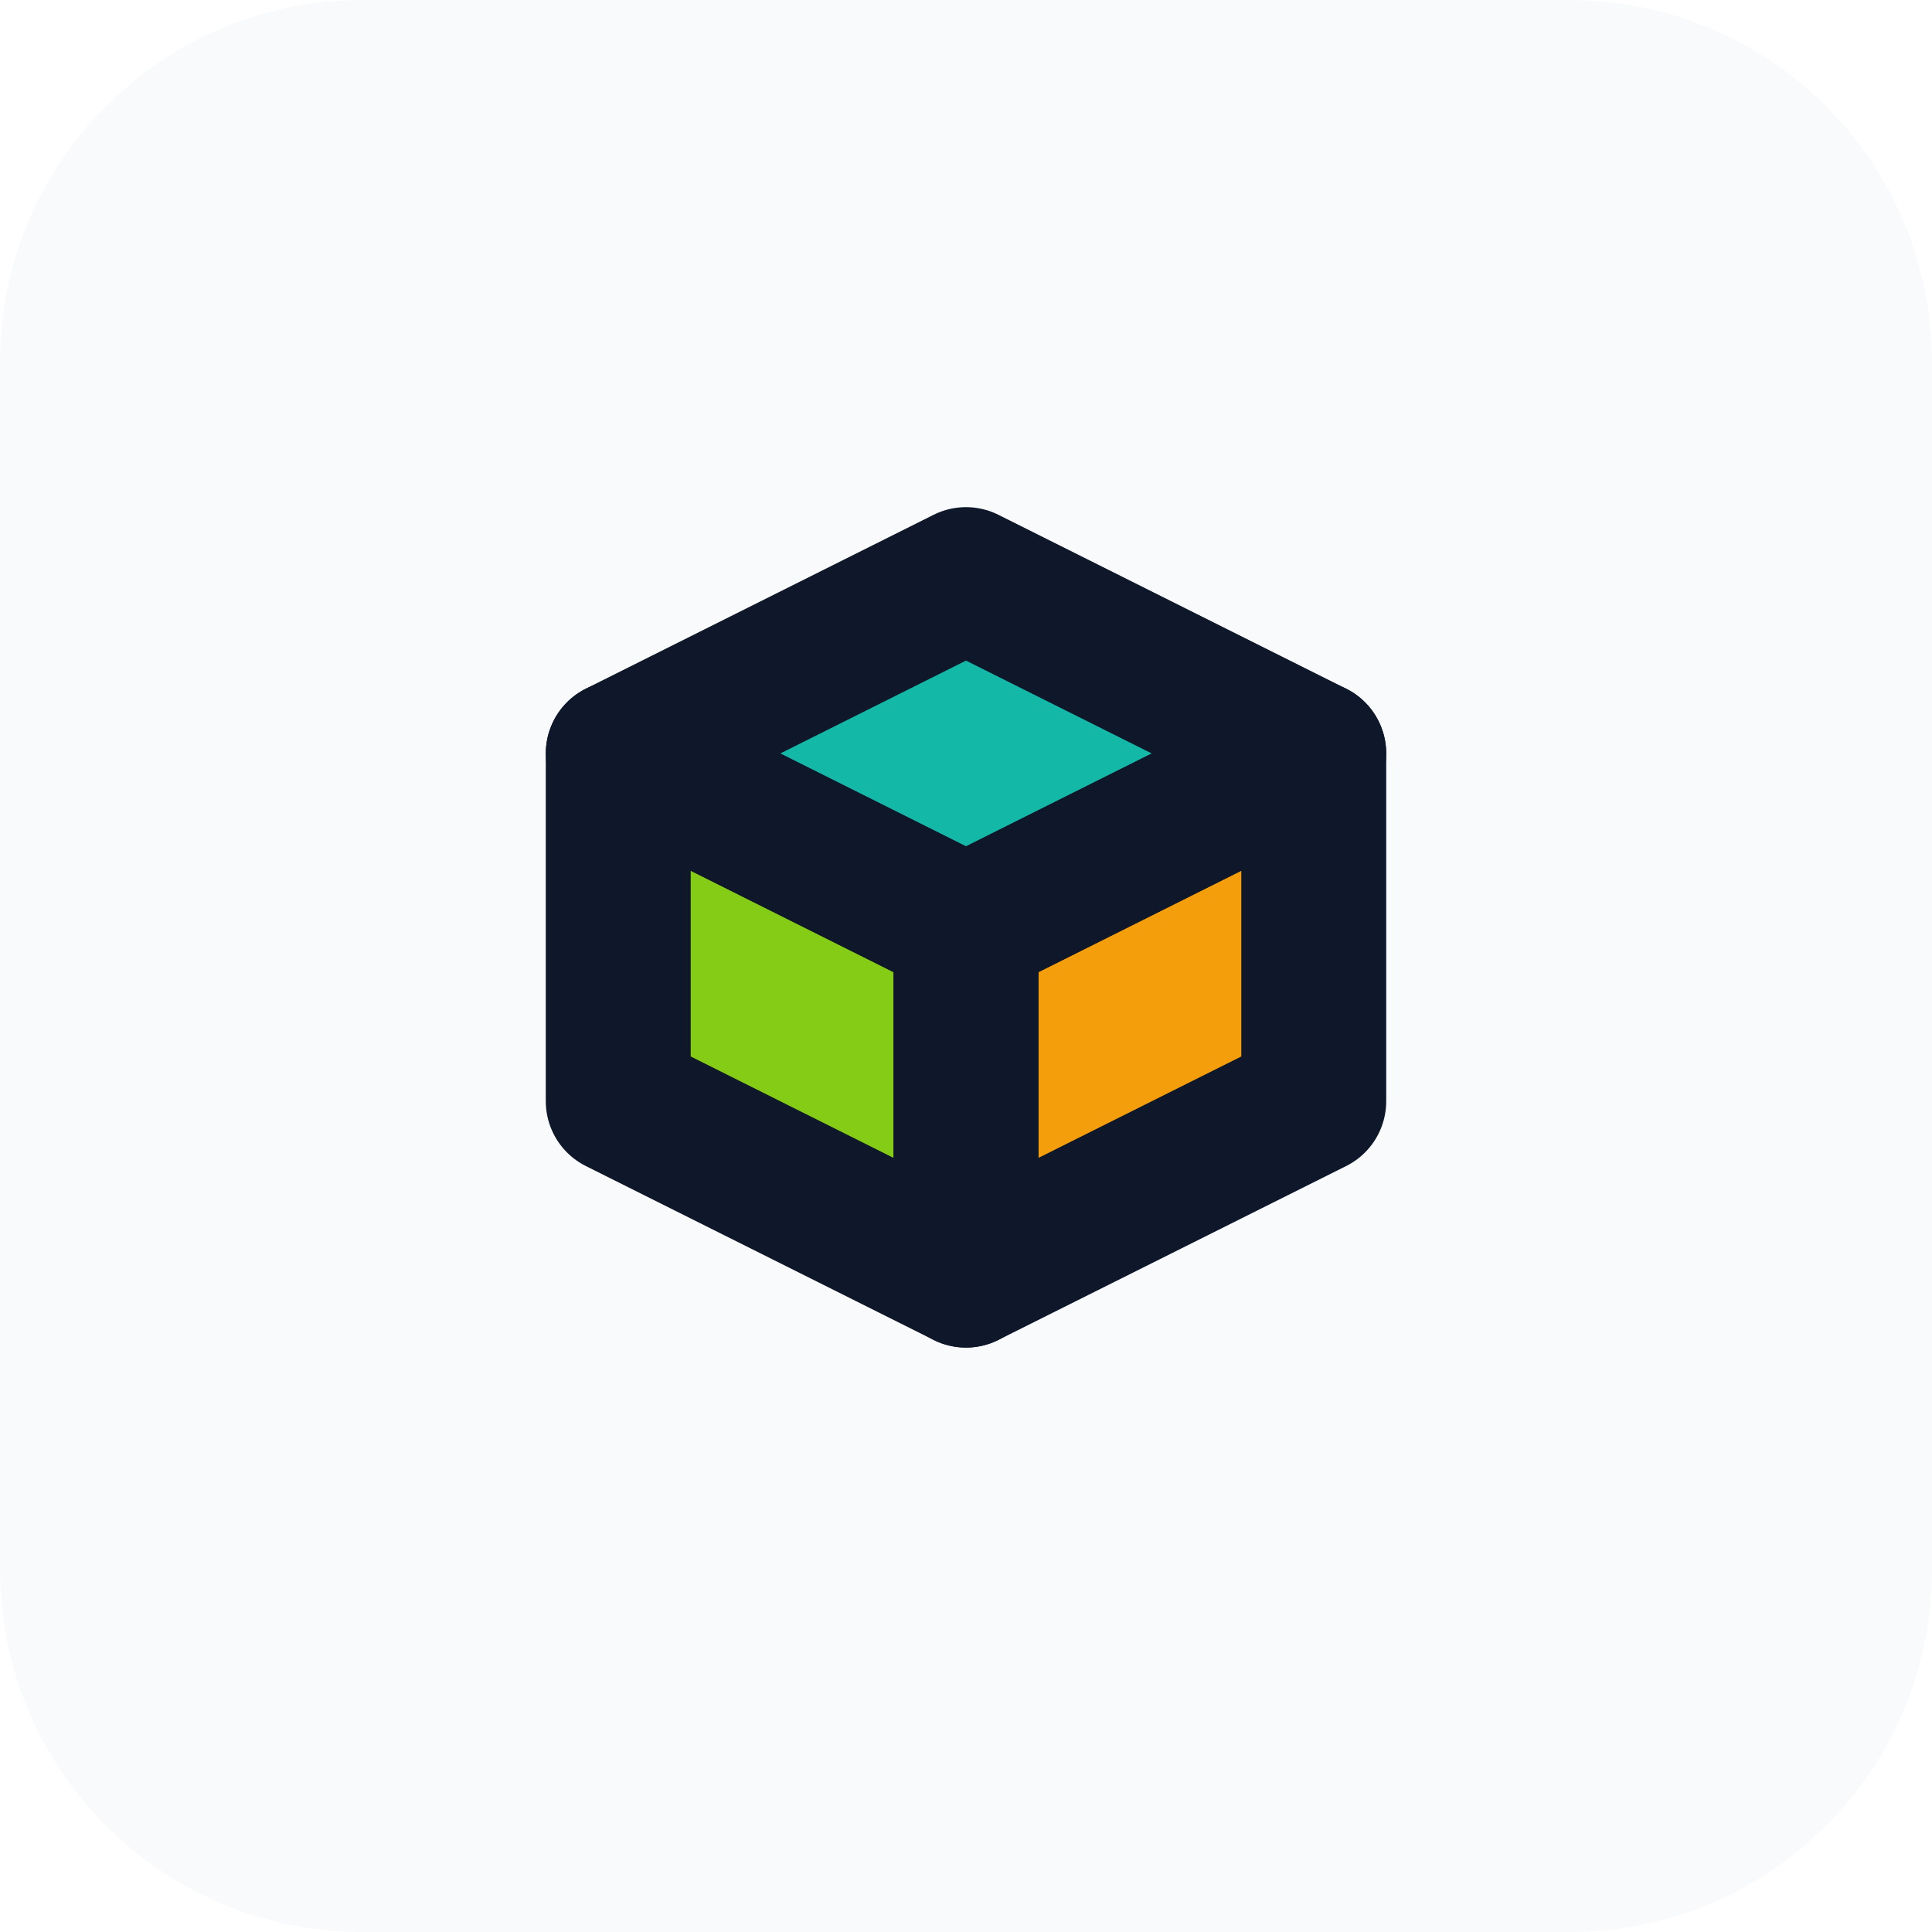
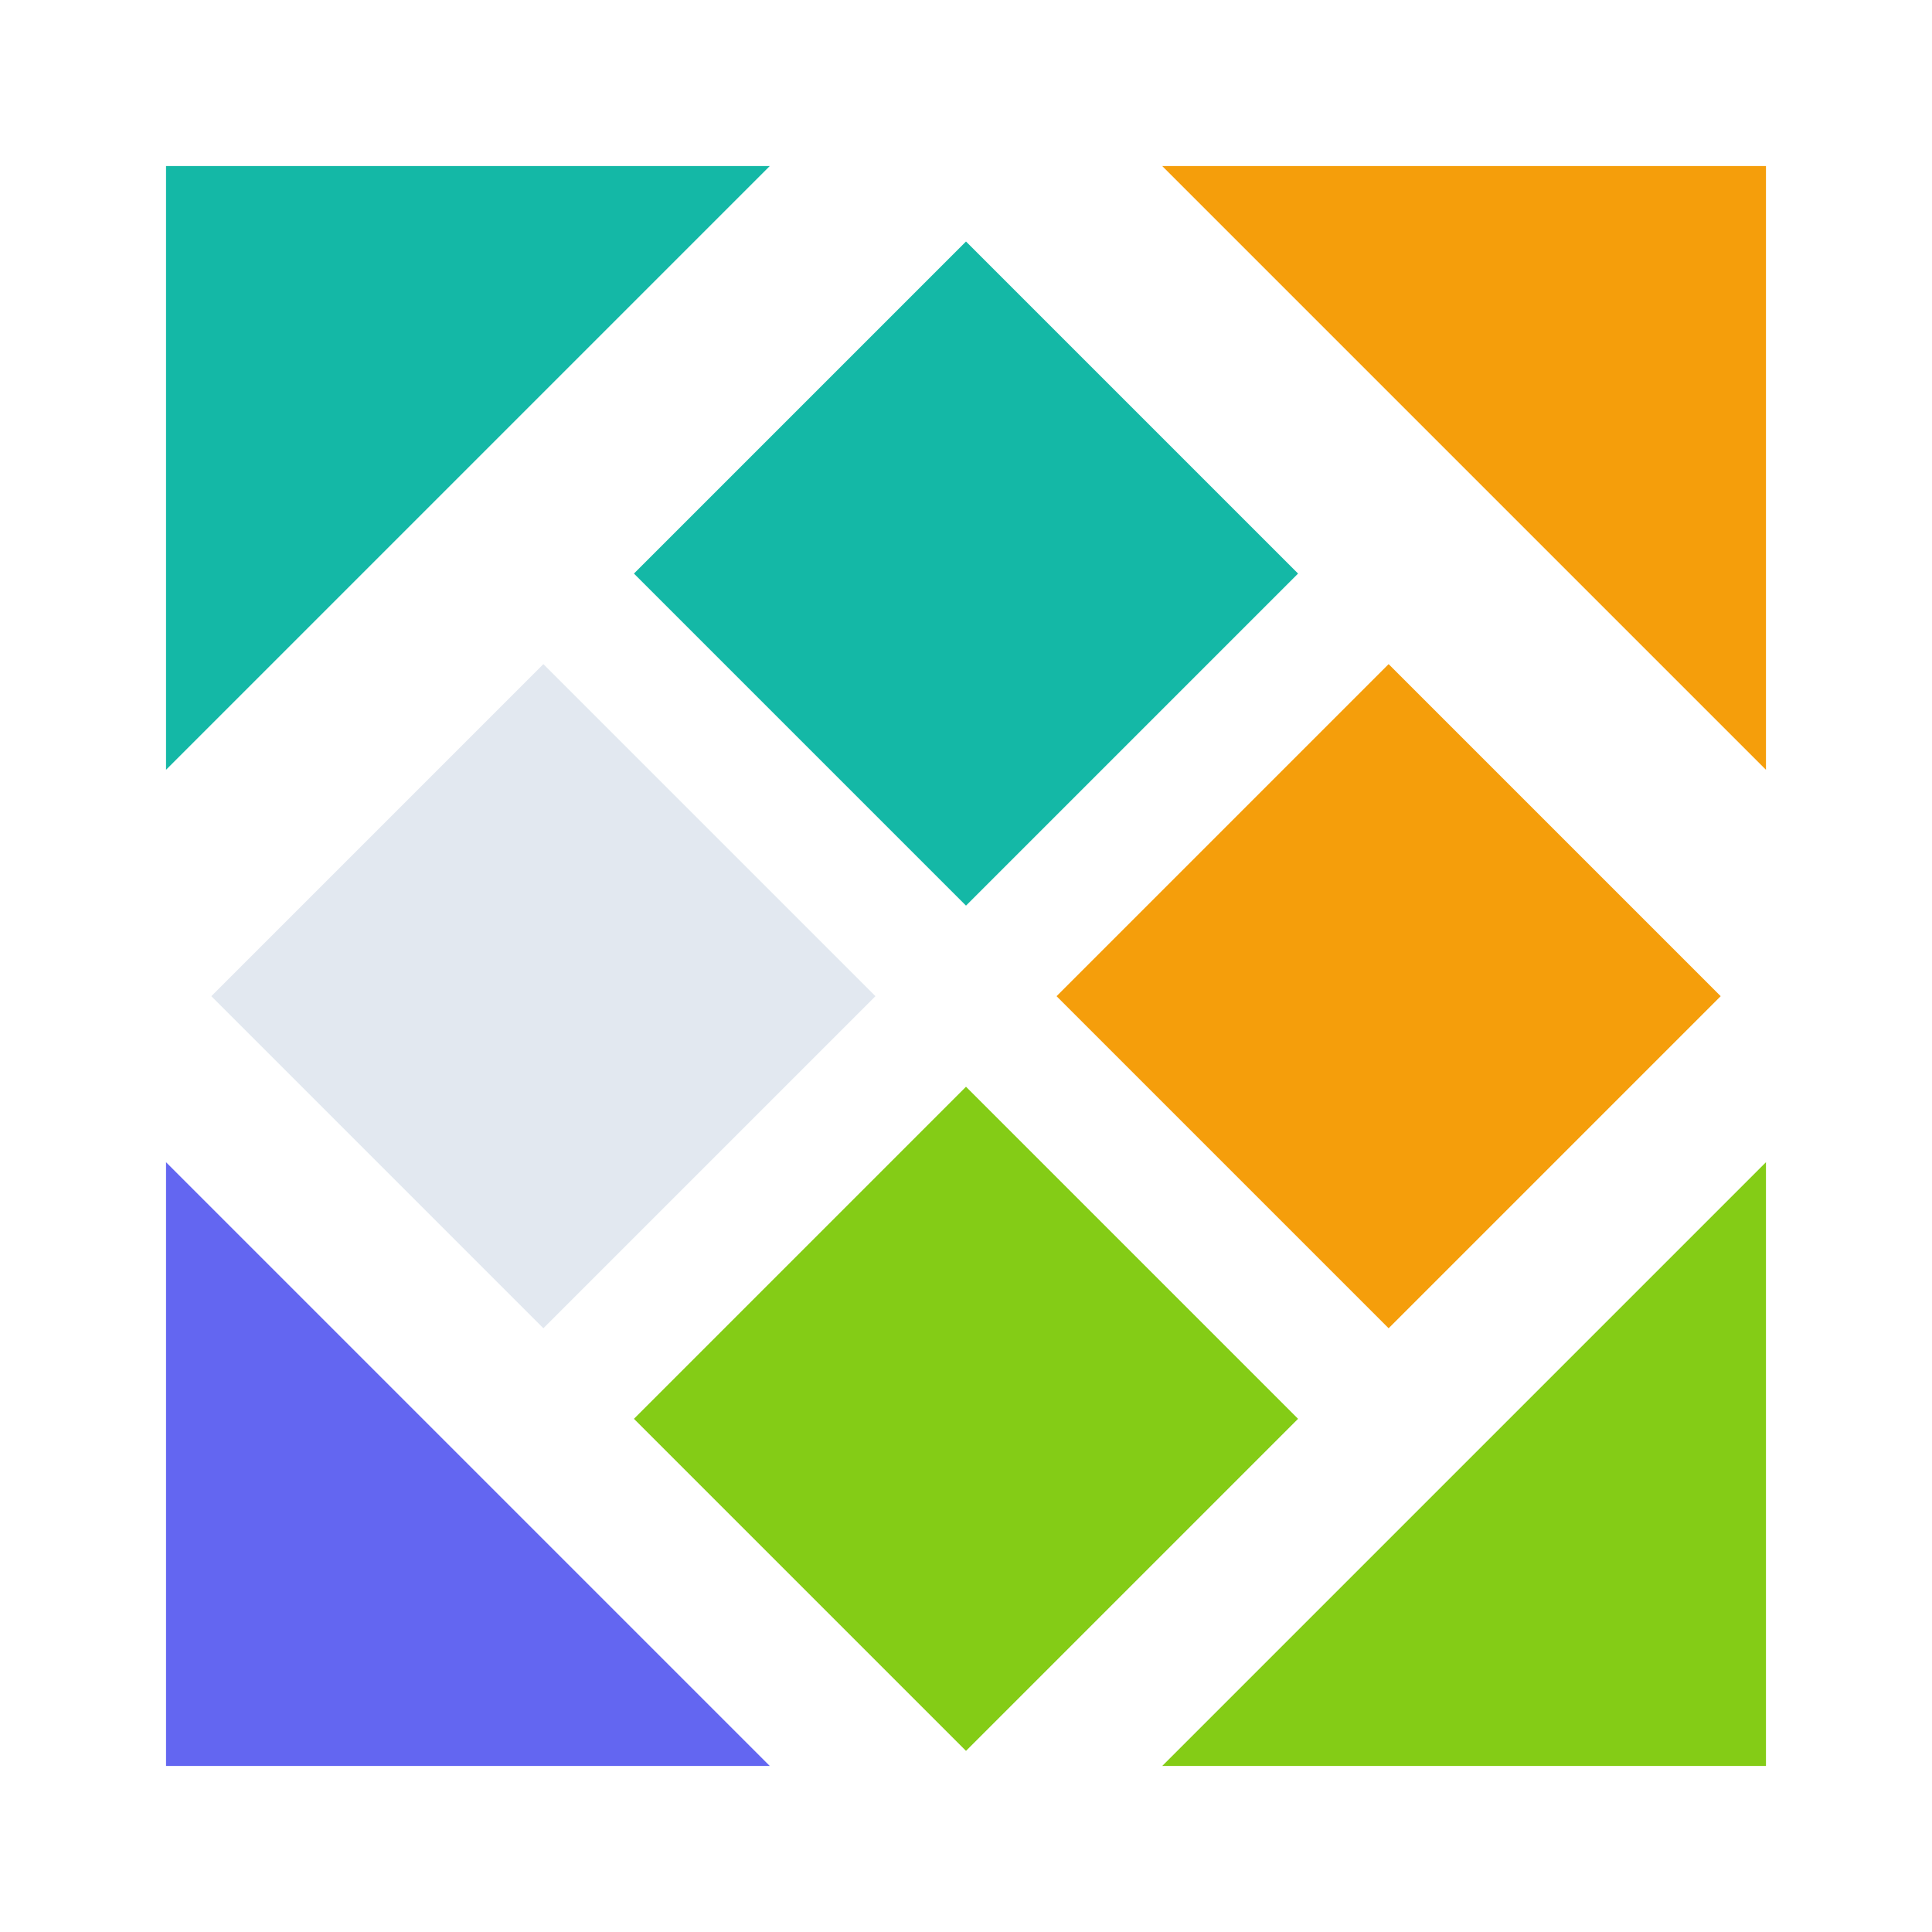
- <svg xmlns="http://www.w3.org/2000/svg" width="16" height="16" viewBox="0 0 16 16">
-   <rect width="16" height="16" rx="3" fill="#F8FAFC" />
-   <polygon points="8.0,4.8 10.88,6.24 8.0,7.68 5.12,6.24" fill="#14B8A6" />
-   <polygon points="5.12,6.24 8.0,7.68 8.0,10.56 5.12,9.12" fill="#84CC16" />
-   <polygon points="10.88,6.24 8.0,7.68 8.0,10.56 10.88,9.12" fill="#F59E0B" />
-   <g stroke="#0F172A" stroke-width="1.2" stroke-linejoin="round">
-     <polygon points="8.0,4.8 10.88,6.24 8.0,7.68 5.12,6.24" fill="none" />
-     <polygon points="5.12,6.24 8.0,7.68 8.0,10.56 5.12,9.12" fill="none" />
-     <polygon points="10.88,6.24 8.0,7.68 8.0,10.56 10.88,9.12" fill="none" />
+ <svg xmlns="http://www.w3.org/2000/svg" width="16" height="16" viewBox="0 0 128 128" role="img" aria-label="Tessara">
+   <g>
+     <path d="M11 11h40L11 51Z" fill="#14B8A6" />
+     <path d="M117 11v40L77 11Z" fill="#F59E0B" />
+     <path d="M11 117V77l40 40Z" fill="#6366F1" />
+     <path d="M117 117H77l40-40Z" fill="#84CC16" />
+     <path d="M64 16 86 38 64 60 42 38Z" fill="#14B8A6" />
+     <path d="M36 44 58 66 36 88 14 66Z" fill="#E2E8F0" />
+     <path d="M92 44 114 66 92 88 70 66Z" fill="#F59E0B" />
+     <path d="M64 72 86 94 64 116 42 94Z" fill="#84CC16" />
  </g>
</svg>
